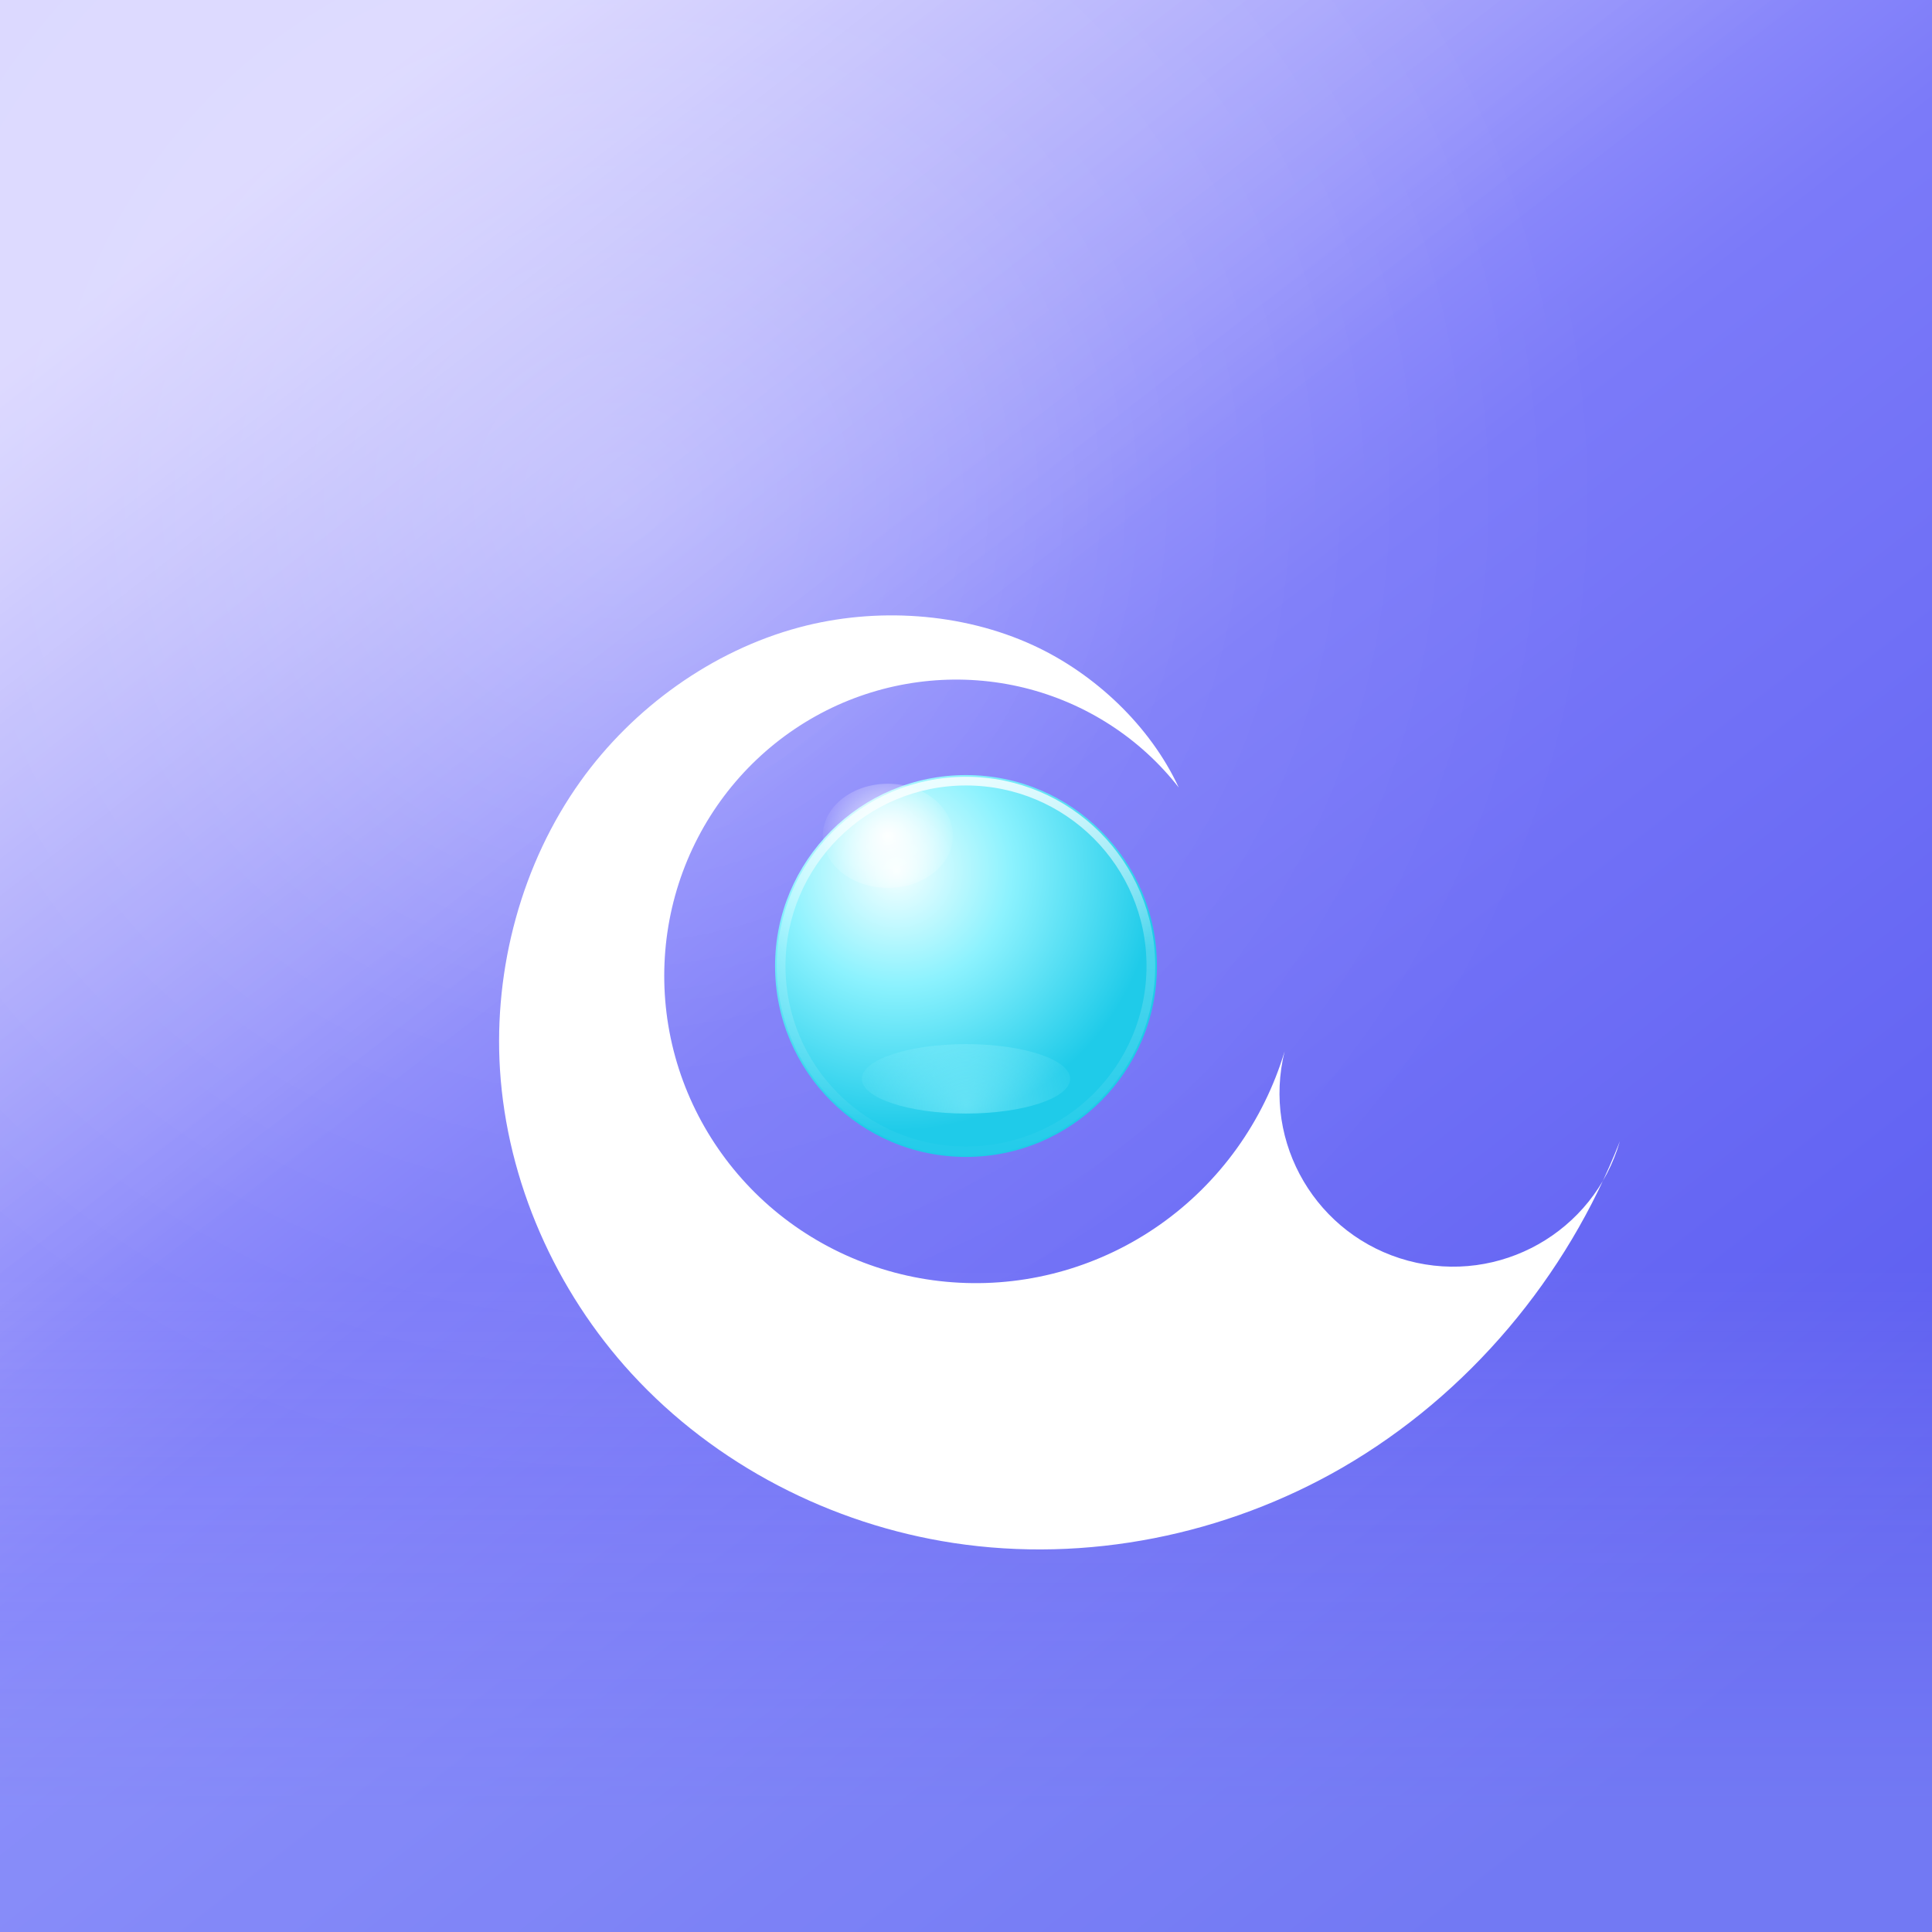
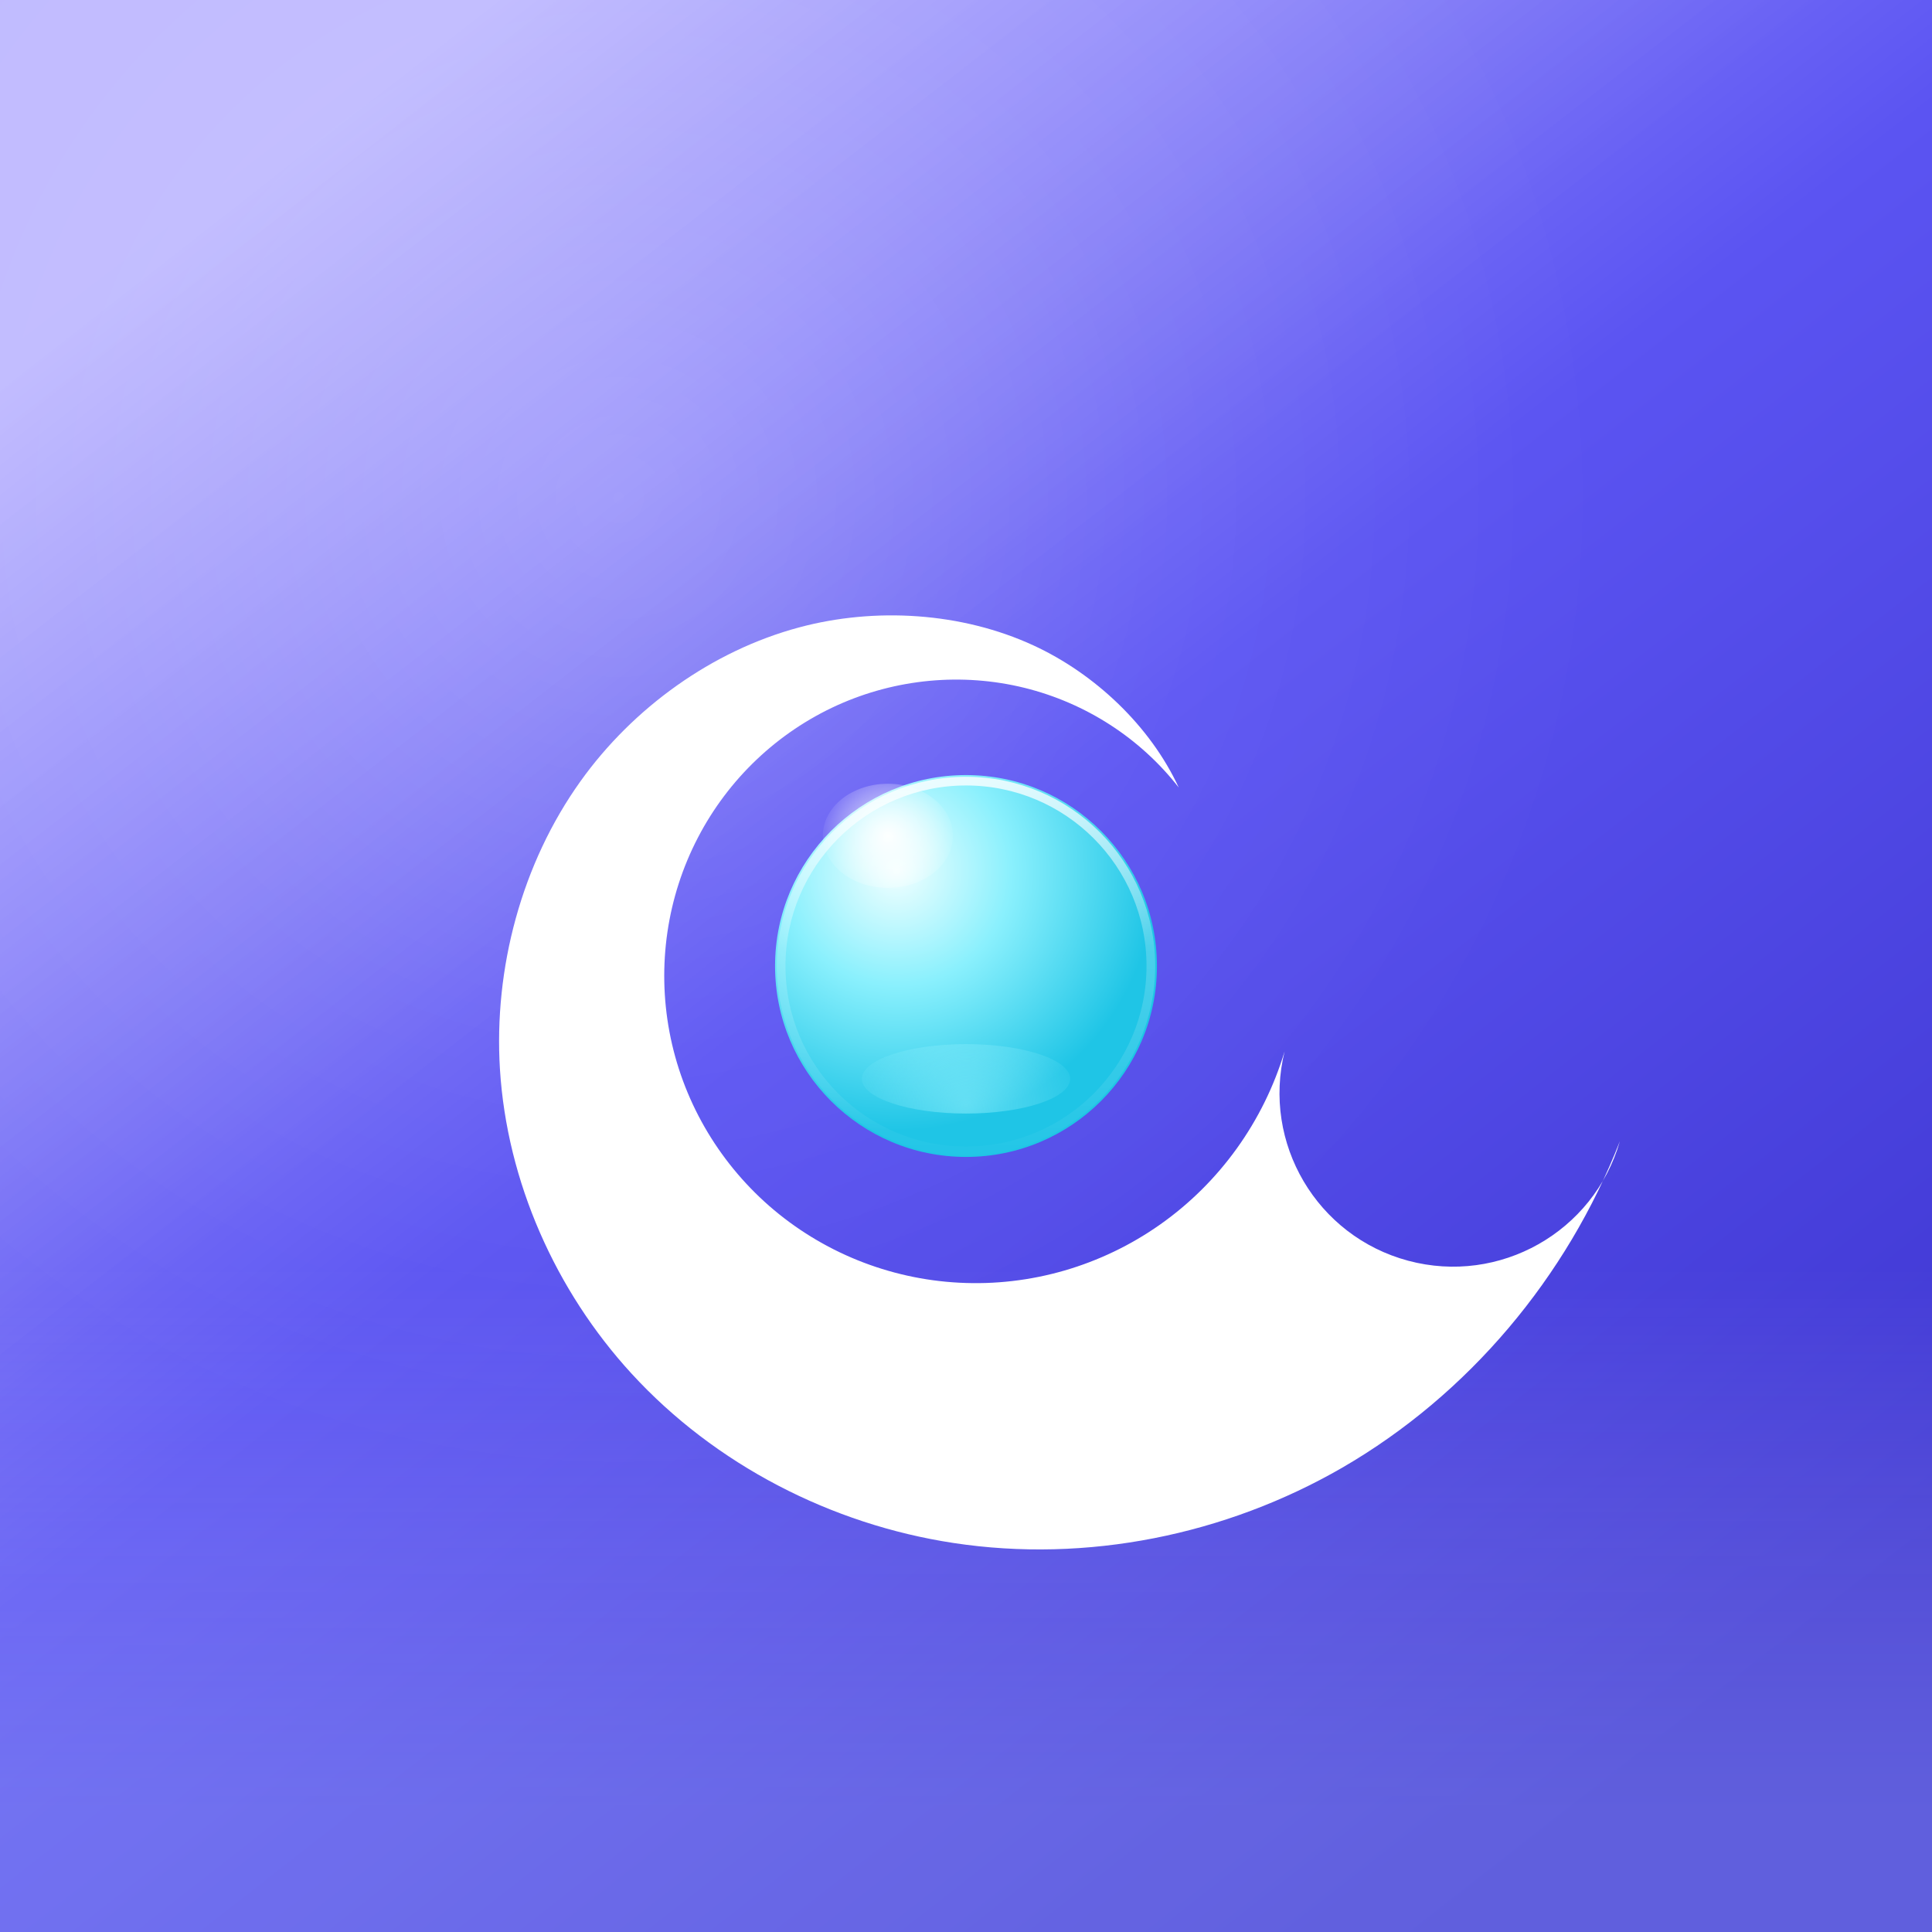
<svg xmlns="http://www.w3.org/2000/svg" viewBox="0 0 256 256" role="img" aria-label="智能问数">
  <defs>
    <linearGradient id="ink" gradientUnits="userSpaceOnUse" x1="42" y1="18" x2="214" y2="238">
-       <stop offset="0%" stop-color="#C9C4FF" />
-       <stop offset="46%" stop-color="#7B7AF9" />
-       <stop offset="100%" stop-color="#5A5CF0" />
+       <stop offset="0%" stop-color="#AEA7FF" />
+       <stop offset="46%" stop-color="#5B54F2" />
+       <stop offset="100%" stop-color="#3F37D2" />
    </linearGradient>
    <linearGradient id="tile" gradientUnits="userSpaceOnUse" x1="44" y1="20" x2="198" y2="240">
      <stop offset="0%" stop-color="#FFFFFF" />
      <stop offset="58%" stop-color="#FDFDFF" />
      <stop offset="100%" stop-color="#F2F3FF" />
    </linearGradient>
    <radialGradient id="core" gradientUnits="userSpaceOnUse" cx="120" cy="117" r="30">
-       <stop offset="0%" stop-color="#F6FFFF" />
-       <stop offset="44%" stop-color="#8CF2FE" />
-       <stop offset="100%" stop-color="#1FCBE9" />
+       <stop offset="0%" stop-color="#F2FFFF" />
+       <stop offset="44%" stop-color="#8AF0FD" />
+       <stop offset="100%" stop-color="#1FC5E6" />
    </radialGradient>
    <linearGradient id="sweep" gradientUnits="userSpaceOnUse" x1="36" y1="18" x2="214" y2="250">
-       <stop offset="0%" stop-color="#FFFFFF" stop-opacity="0.34" />
+       <stop offset="0%" stop-color="#FFFFFF" stop-opacity="0.22" />
      <stop offset="38%" stop-color="#FFFFFF" stop-opacity="0" />
      <stop offset="100%" stop-color="#000000" stop-opacity="0.0" />
    </linearGradient>
    <linearGradient id="sheen" gradientUnits="userSpaceOnUse" x1="62" y1="54" x2="198" y2="208">
      <stop offset="0%" stop-color="#FFFFFF" stop-opacity="0.46" />
      <stop offset="38%" stop-color="#FFFFFF" stop-opacity="0.05" />
      <stop offset="100%" stop-color="#000000" stop-opacity="0.0" />
    </linearGradient>
    <radialGradient id="spot" gradientUnits="userSpaceOnUse" cx="82" cy="66" r="130">
-       <stop offset="0%" stop-color="#FFFFFF" stop-opacity="0.24" />
-       <stop offset="55%" stop-color="#FFFFFF" stop-opacity="0.07" />
+       <stop offset="0%" stop-color="#FFFFFF" stop-opacity="0.16" />
+       <stop offset="55%" stop-color="#FFFFFF" stop-opacity="0.05" />
      <stop offset="100%" stop-color="#FFFFFF" stop-opacity="0" />
    </radialGradient>
    <linearGradient id="bounce" gradientUnits="userSpaceOnUse" x1="128" y1="168" x2="128" y2="240">
      <stop offset="0%" stop-color="#FFFFFF" stop-opacity="0" />
-       <stop offset="100%" stop-color="#C8DEFF" stop-opacity="0.22" />
+       <stop offset="100%" stop-color="#C8DEFF" stop-opacity="0.24" />
    </linearGradient>
    <linearGradient id="edge" gradientUnits="userSpaceOnUse" x1="128" y1="48" x2="128" y2="204">
      <stop offset="0%" stop-color="#FFFFFF" stop-opacity="0.8" />
      <stop offset="52%" stop-color="#FFFFFF" stop-opacity="0.18" />
      <stop offset="100%" stop-color="#FFFFFF" stop-opacity="0" />
    </linearGradient>
    <linearGradient id="edgeLine" gradientUnits="userSpaceOnUse" x1="40" y1="40" x2="232" y2="232">
-       <stop offset="0%" stop-color="#3F3AA8" stop-opacity="0.1" />
-       <stop offset="55%" stop-color="#3F3AA8" stop-opacity="0.22" />
-       <stop offset="100%" stop-color="#322D8C" stop-opacity="0.38" />
-     </linearGradient>
-     <linearGradient id="bandLine" gradientUnits="userSpaceOnUse" x1="42" y1="18" x2="214" y2="238">
-       <stop offset="0%" stop-color="#4A44A8" stop-opacity="0.3" />
-       <stop offset="55%" stop-color="#4A44A8" stop-opacity="0.12" />
-       <stop offset="100%" stop-color="#322D8C" stop-opacity="0" />
+       <stop offset="0%" stop-color="#2A2480" stop-opacity="0.08" />
+       <stop offset="55%" stop-color="#2A2480" stop-opacity="0.20" />
+       <stop offset="100%" stop-color="#221C6E" stop-opacity="0.3" />
    </linearGradient>
    <linearGradient id="topHL" gradientUnits="userSpaceOnUse" x1="128" y1="16" x2="128" y2="104">
      <stop offset="0%" stop-color="#FFFFFF" stop-opacity="0.62" />
      <stop offset="100%" stop-color="#FFFFFF" stop-opacity="0" />
    </linearGradient>
    <linearGradient id="rim" gradientUnits="userSpaceOnUse" x1="128" y1="104" x2="128" y2="152">
      <stop offset="0%" stop-color="#FFFFFF" stop-opacity="0.88" />
      <stop offset="46%" stop-color="#FFFFFF" stop-opacity="0.20" />
      <stop offset="100%" stop-color="#FFFFFF" stop-opacity="0" />
    </linearGradient>
    <radialGradient id="spec" gradientUnits="userSpaceOnUse" cx="119" cy="113" r="8">
      <stop offset="0%" stop-color="#FFFFFF" stop-opacity="0.96" />
      <stop offset="100%" stop-color="#FFFFFF" stop-opacity="0" />
    </radialGradient>
    <radialGradient id="cbounce" gradientUnits="userSpaceOnUse" cx="128" cy="144" r="15">
      <stop offset="0%" stop-color="#9CF4FF" stop-opacity="0.5" />
      <stop offset="100%" stop-color="#9CF4FF" stop-opacity="0" />
    </radialGradient>
  </defs>
  <rect width="256" height="256" fill="url(#ink)" />
  <rect width="256" height="256" fill="url(#sweep)" />
  <rect width="256" height="256" fill="url(#spot)" />
  <rect width="256" height="256" fill="url(#bounce)" />
  <g transform="translate(128 128) scale(1.15) translate(-128 -128)">
    <path fill="#FFFFFF" d="M203.34 148.19            C197.23 163.86 185.91 177.37 171.36 185.8            C157.91 193.57 141.9 196.82 126.55 194.48            C112.47 192.34 99.09 185.46 89.46 174.96            C80.7 165.41 75.11 152.84 74.3 139.9            C73.58 128.26 76.8 116.19 83.59 106.7            C89.63 98.26 98.73 91.68 108.76 88.99            C117.54 86.63 127.51 87.25 135.77 91.06            C142.86 94.33 149.23 100.35 152.51 107.43            C148.05 101.72 141.78 97.69 134.74 95.95            C127.54 94.18 119.94 94.9 113.18 97.95            C106.27 101.08 100.62 106.46 97.12 113.19            C93.54 120.06 92.4 127.96 93.83 135.58            C95.29 143.36 99.36 150.42 105.32 155.64            C111.41 160.96 119.13 164.07 127.2 164.49            C135.45 164.93 143.6 162.55 150.35 157.8            C157.24 152.95 162.28 145.9 164.71 137.84            A20 20 0 0 0 203.34 148.19Z" />
    <path fill="url(#core)" d="M150 128A22 22 0 1 1 106 128A22 22 0 1 1 150 128Z" />
    <circle cx="128" cy="128" r="21.3" fill="none" stroke="url(#rim)" stroke-width="1" />
    <ellipse cx="119" cy="113" rx="7.5" ry="6" fill="url(#spec)" />
    <ellipse cx="128" cy="141" rx="12" ry="4" fill="url(#cbounce)" />
  </g>
</svg>
